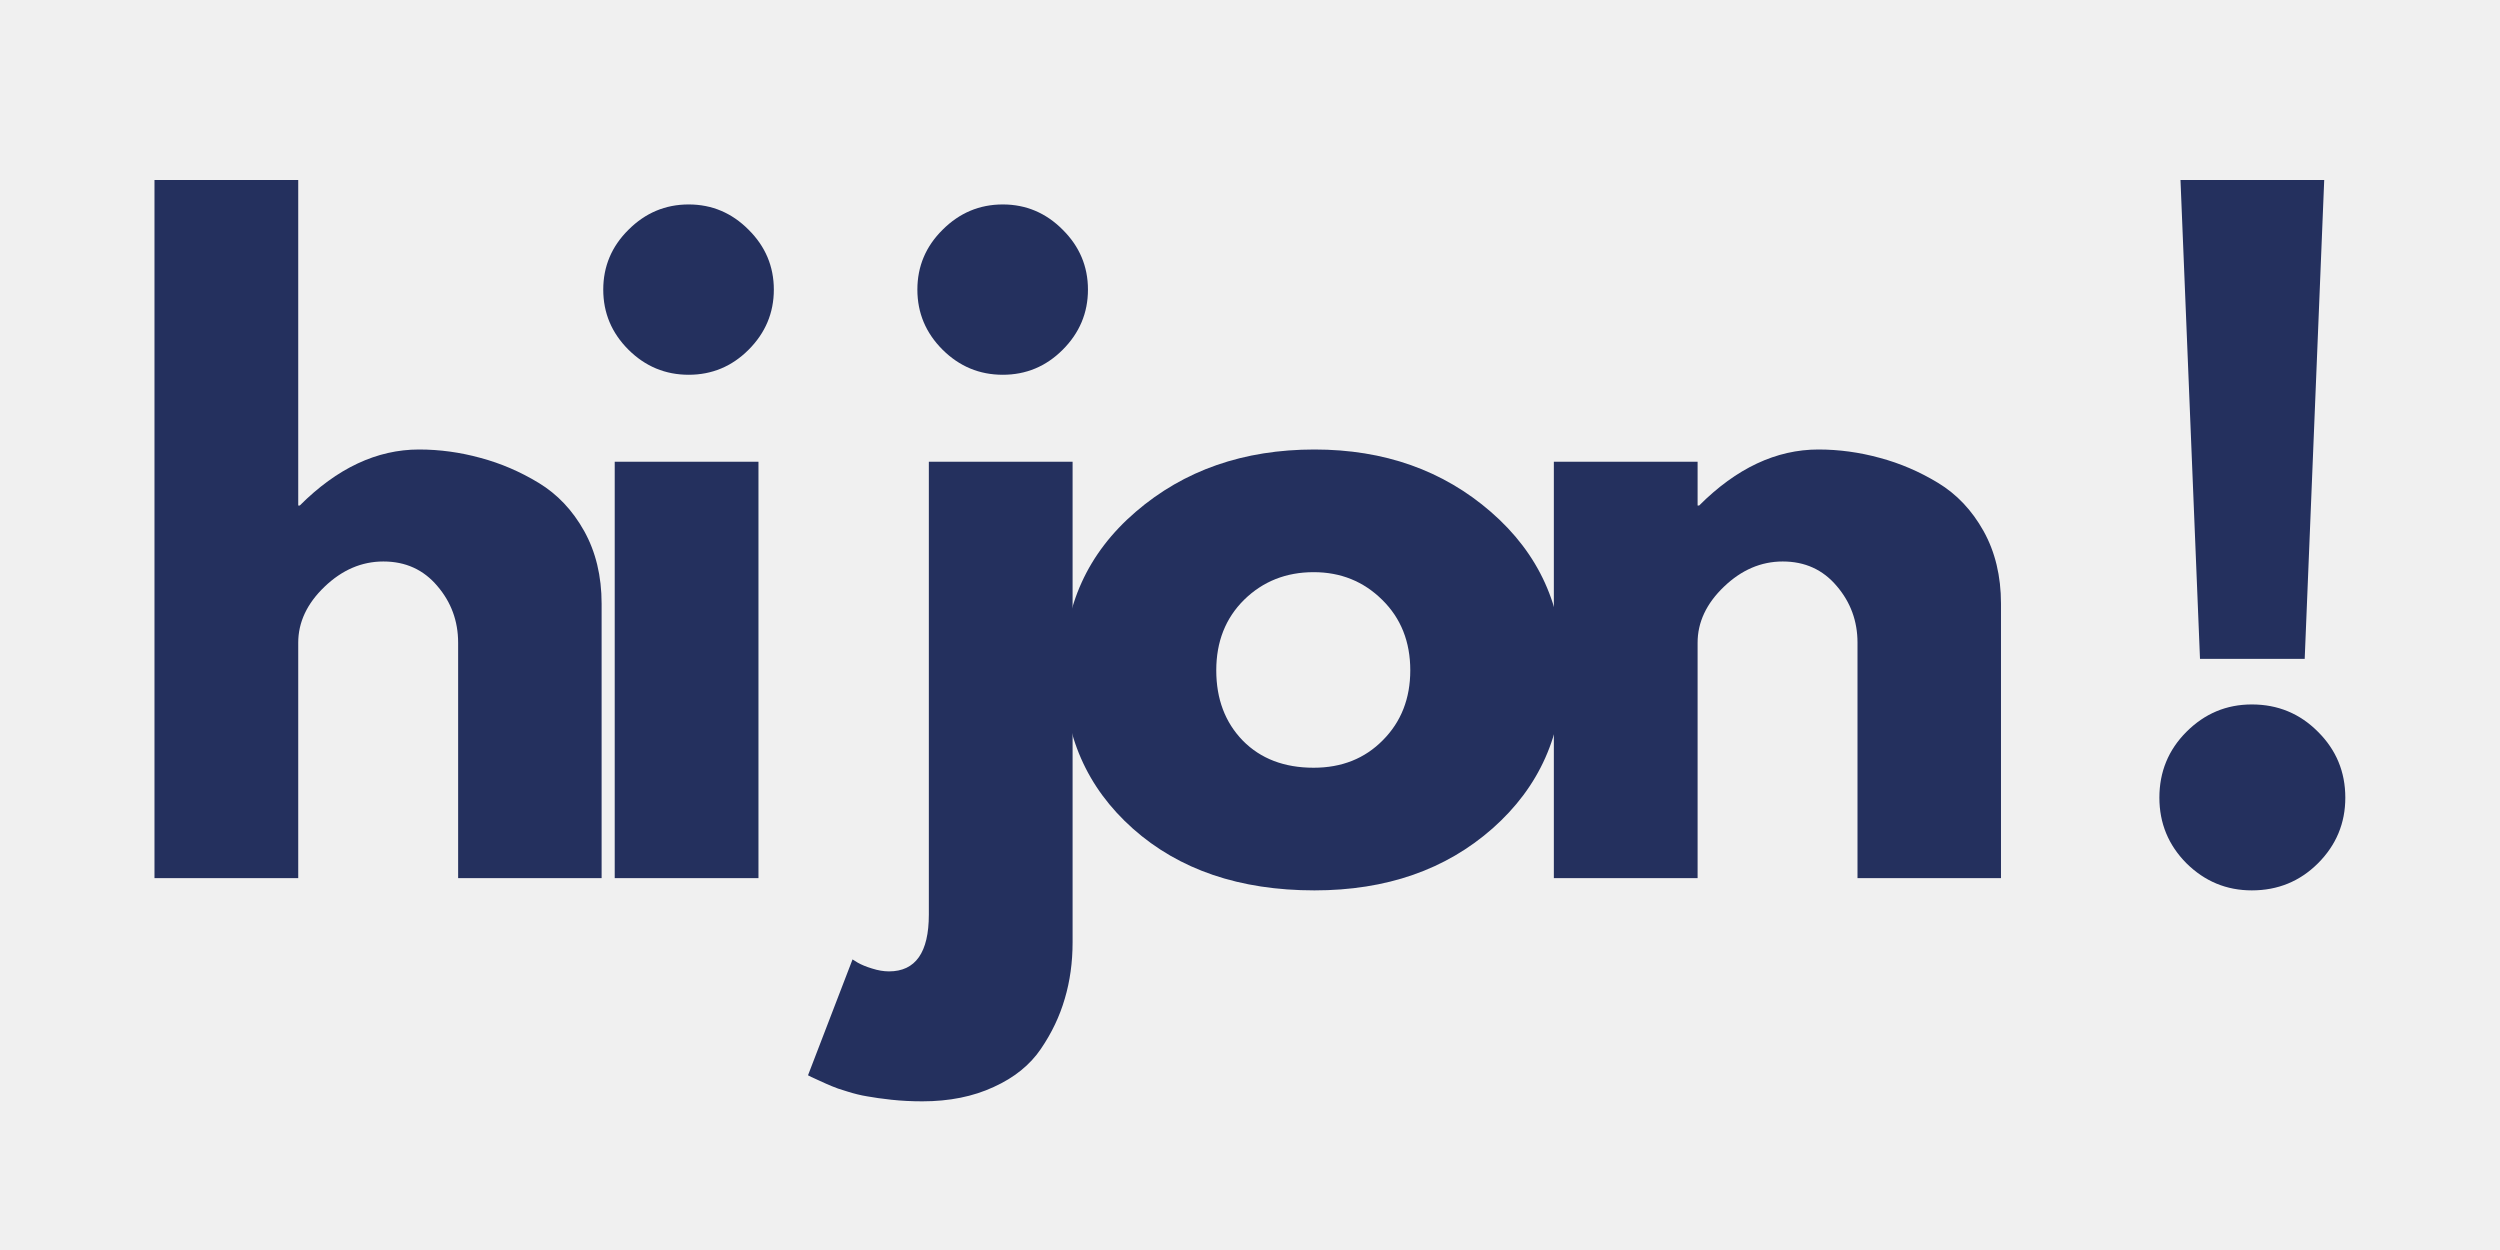
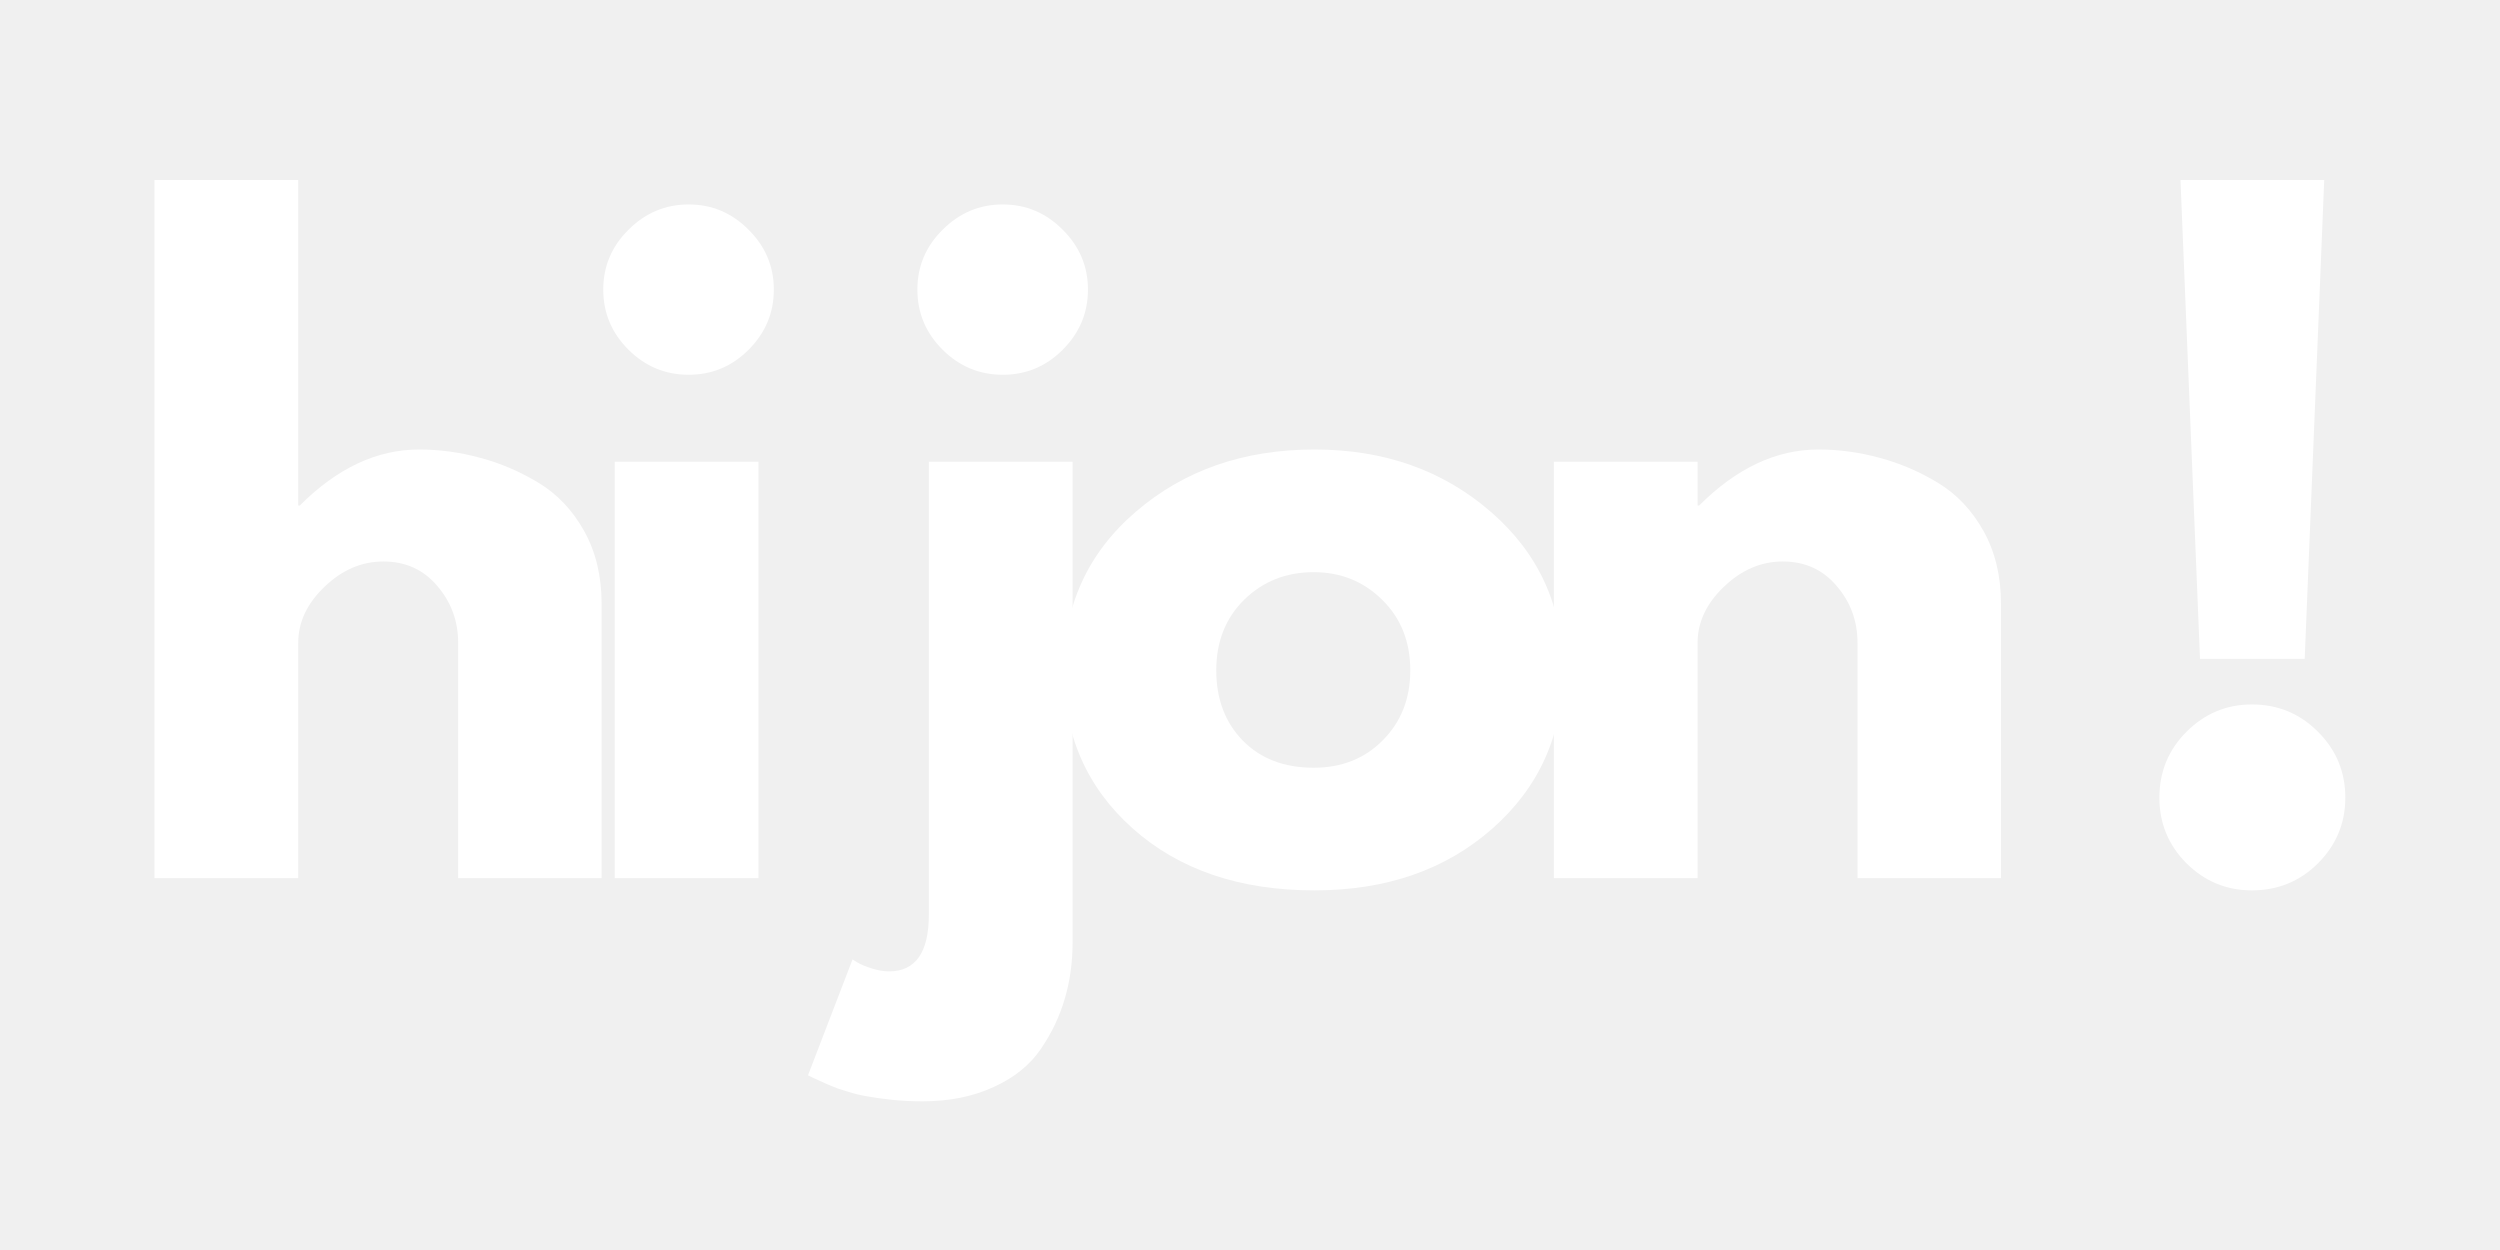
<svg xmlns="http://www.w3.org/2000/svg" width="200" zoomAndPan="magnify" viewBox="0 0 150 75" height="100" preserveAspectRatio="xMidYMid meet" version="1.0">
  <defs>
    <g />
  </defs>
-   <g fill="#24305E" fill-opacity="1">
+   <g fill="#FFF" fill-opacity="1">
    <g transform="translate(6.346854, 52.68906)">
      <g>
        <path d="M 2.922 0 L 2.922 -41.891 L 11.547 -41.891 L 11.547 -22.359 L 11.641 -22.359 C 13.879 -24.598 16.266 -25.719 18.797 -25.719 C 20.035 -25.719 21.258 -25.551 22.469 -25.219 C 23.688 -24.895 24.852 -24.395 25.969 -23.719 C 27.094 -23.039 28.004 -22.078 28.703 -20.828 C 29.398 -19.578 29.75 -18.125 29.75 -16.469 L 29.75 0 L 21.141 0 L 21.141 -14.125 C 21.141 -15.426 20.723 -16.562 19.891 -17.531 C 19.066 -18.508 17.988 -19 16.656 -19 C 15.352 -19 14.176 -18.492 13.125 -17.484 C 12.07 -16.473 11.547 -15.352 11.547 -14.125 L 11.547 0 Z M 2.922 0 " />
      </g>
    </g>
  </g>
-   <g fill="#24305E" fill-opacity="1">
+   <g fill="#FFF" fill-opacity="1">
    <g transform="translate(33.96117, 52.68906)">
      <g>
        <path d="M 3.75 -38.906 C 4.758 -39.914 5.961 -40.422 7.359 -40.422 C 8.754 -40.422 9.953 -39.914 10.953 -38.906 C 11.961 -37.906 12.469 -36.707 12.469 -35.312 C 12.469 -33.914 11.961 -32.711 10.953 -31.703 C 9.953 -30.703 8.754 -30.203 7.359 -30.203 C 5.961 -30.203 4.758 -30.703 3.75 -31.703 C 2.738 -32.711 2.234 -33.914 2.234 -35.312 C 2.234 -36.707 2.738 -37.906 3.75 -38.906 Z M 2.922 -24.984 L 2.922 0 L 11.547 0 L 11.547 -24.984 Z M 2.922 -24.984 " />
      </g>
    </g>
  </g>
-   <g fill="#24305E" fill-opacity="1">
+   <g fill="#FFF" fill-opacity="1">
    <g transform="translate(44.09105, 52.68906)">
      <g />
    </g>
  </g>
-   <g fill="#24305E" fill-opacity="1">
+   <g fill="#FFF" fill-opacity="1">
    <g transform="translate(52.80852, 52.68906)">
      <g>
        <path d="M 3.75 -38.906 C 4.758 -39.914 5.961 -40.422 7.359 -40.422 C 8.754 -40.422 9.953 -39.914 10.953 -38.906 C 11.961 -37.906 12.469 -36.707 12.469 -35.312 C 12.469 -33.914 11.961 -32.711 10.953 -31.703 C 9.953 -30.703 8.754 -30.203 7.359 -30.203 C 5.961 -30.203 4.758 -30.703 3.75 -31.703 C 2.738 -32.711 2.234 -33.914 2.234 -35.312 C 2.234 -36.707 2.738 -37.906 3.75 -38.906 Z M 2.922 -24.984 L 2.922 2.188 C 2.922 4.457 2.125 5.594 0.531 5.594 C 0.207 5.594 -0.129 5.535 -0.484 5.422 C -0.836 5.316 -1.129 5.195 -1.359 5.062 L -1.656 4.875 L -4.328 11.828 C -4.266 11.867 -4.055 11.969 -3.703 12.125 C -3.348 12.289 -3.078 12.41 -2.891 12.484 C -2.711 12.566 -2.41 12.672 -1.984 12.797 C -1.566 12.93 -1.16 13.031 -0.766 13.094 C -0.379 13.164 0.102 13.234 0.688 13.297 C 1.27 13.359 1.883 13.391 2.531 13.391 C 4.156 13.391 5.582 13.102 6.812 12.531 C 8.051 11.969 8.992 11.207 9.641 10.25 C 10.297 9.289 10.773 8.285 11.078 7.234 C 11.391 6.18 11.547 5.051 11.547 3.844 L 11.547 -24.984 Z M 2.922 -24.984 " />
      </g>
    </g>
  </g>
-   <g fill="#24305E" fill-opacity="1">
+   <g fill="#FFF" fill-opacity="1">
    <g transform="translate(62.69488, 52.68906)">
      <g>
        <path d="M 5.281 -2.969 C 2.508 -5.438 1.125 -8.602 1.125 -12.469 C 1.125 -16.332 2.566 -19.504 5.453 -21.984 C 8.348 -24.473 11.922 -25.719 16.172 -25.719 C 20.359 -25.719 23.891 -24.469 26.766 -21.969 C 29.641 -19.469 31.078 -16.301 31.078 -12.469 C 31.078 -8.633 29.672 -5.473 26.859 -2.984 C 24.047 -0.504 20.484 0.734 16.172 0.734 C 11.691 0.734 8.062 -0.5 5.281 -2.969 Z M 11.953 -16.703 C 10.836 -15.598 10.281 -14.188 10.281 -12.469 C 10.281 -10.75 10.812 -9.344 11.875 -8.25 C 12.945 -7.164 14.363 -6.625 16.125 -6.625 C 17.812 -6.625 19.195 -7.176 20.281 -8.281 C 21.375 -9.383 21.922 -10.781 21.922 -12.469 C 21.922 -14.188 21.359 -15.598 20.234 -16.703 C 19.117 -17.805 17.75 -18.359 16.125 -18.359 C 14.469 -18.359 13.078 -17.805 11.953 -16.703 Z M 11.953 -16.703 " />
      </g>
    </g>
  </g>
-   <g fill="#24305E" fill-opacity="1">
+   <g fill="#FFF" fill-opacity="1">
    <g transform="translate(90.3092, 52.68906)">
      <g>
        <path d="M 2.922 0 L 2.922 -24.984 L 11.547 -24.984 L 11.547 -22.359 L 11.641 -22.359 C 13.879 -24.598 16.266 -25.719 18.797 -25.719 C 20.035 -25.719 21.258 -25.551 22.469 -25.219 C 23.688 -24.895 24.852 -24.395 25.969 -23.719 C 27.094 -23.039 28.004 -22.078 28.703 -20.828 C 29.398 -19.578 29.75 -18.125 29.75 -16.469 L 29.75 0 L 21.141 0 L 21.141 -14.125 C 21.141 -15.426 20.723 -16.562 19.891 -17.531 C 19.066 -18.508 17.988 -19 16.656 -19 C 15.352 -19 14.176 -18.492 13.125 -17.484 C 12.07 -16.473 11.547 -15.352 11.547 -14.125 L 11.547 0 Z M 2.922 0 " />
      </g>
    </g>
  </g>
-   <g fill="#24305E" fill-opacity="1">
+   <g fill="#FFF" fill-opacity="1">
    <g transform="translate(117.9235, 52.68906)">
      <g />
    </g>
  </g>
-   <g fill="#24305E" fill-opacity="1">
+   <g fill="#FFF" fill-opacity="1">
    <g transform="translate(126.641, 52.68906)">
      <g>
        <path d="M 5.359 -13.156 L 4.188 -41.891 L 12.812 -41.891 L 11.641 -13.156 Z M 8.469 -10.422 C 10.031 -10.422 11.352 -9.875 12.438 -8.781 C 13.531 -7.695 14.078 -6.379 14.078 -4.828 C 14.078 -3.297 13.531 -1.984 12.438 -0.891 C 11.352 0.191 10.031 0.734 8.469 0.734 C 6.945 0.734 5.641 0.191 4.547 -0.891 C 3.461 -1.984 2.922 -3.297 2.922 -4.828 C 2.922 -6.379 3.461 -7.695 4.547 -8.781 C 5.641 -9.875 6.945 -10.422 8.469 -10.422 Z M 8.469 -10.422 " />
      </g>
    </g>
  </g>
</svg>
